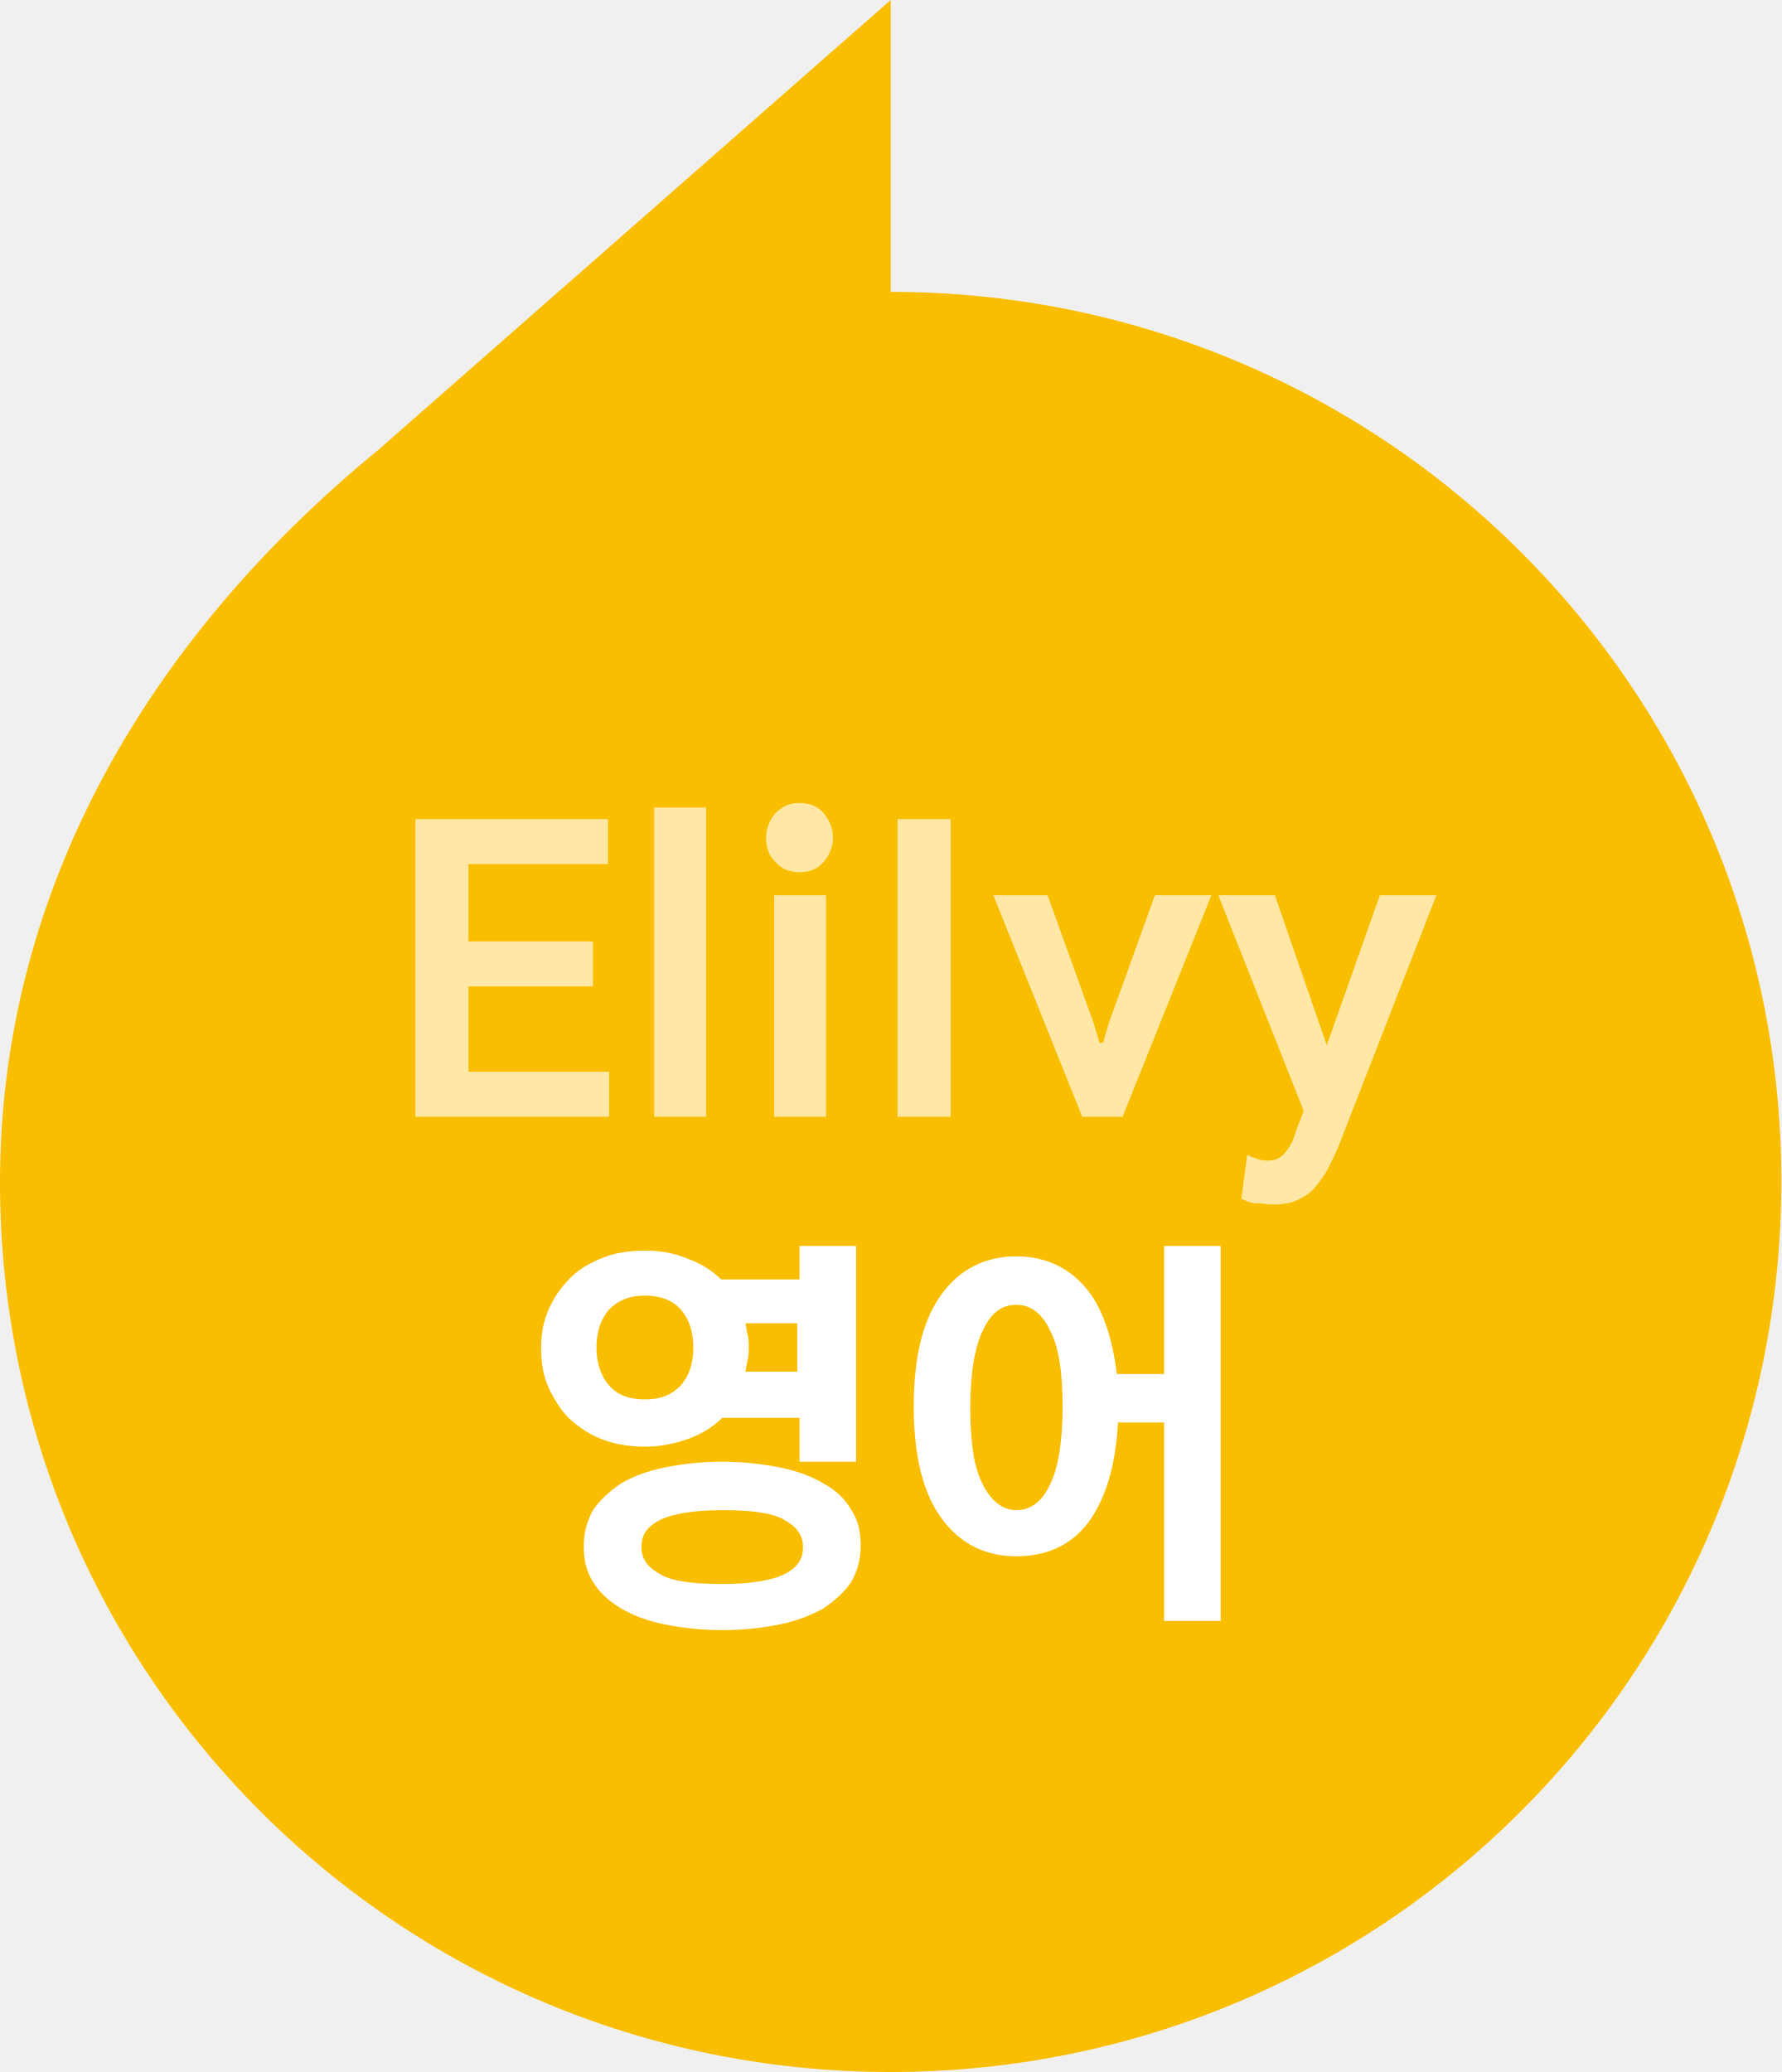
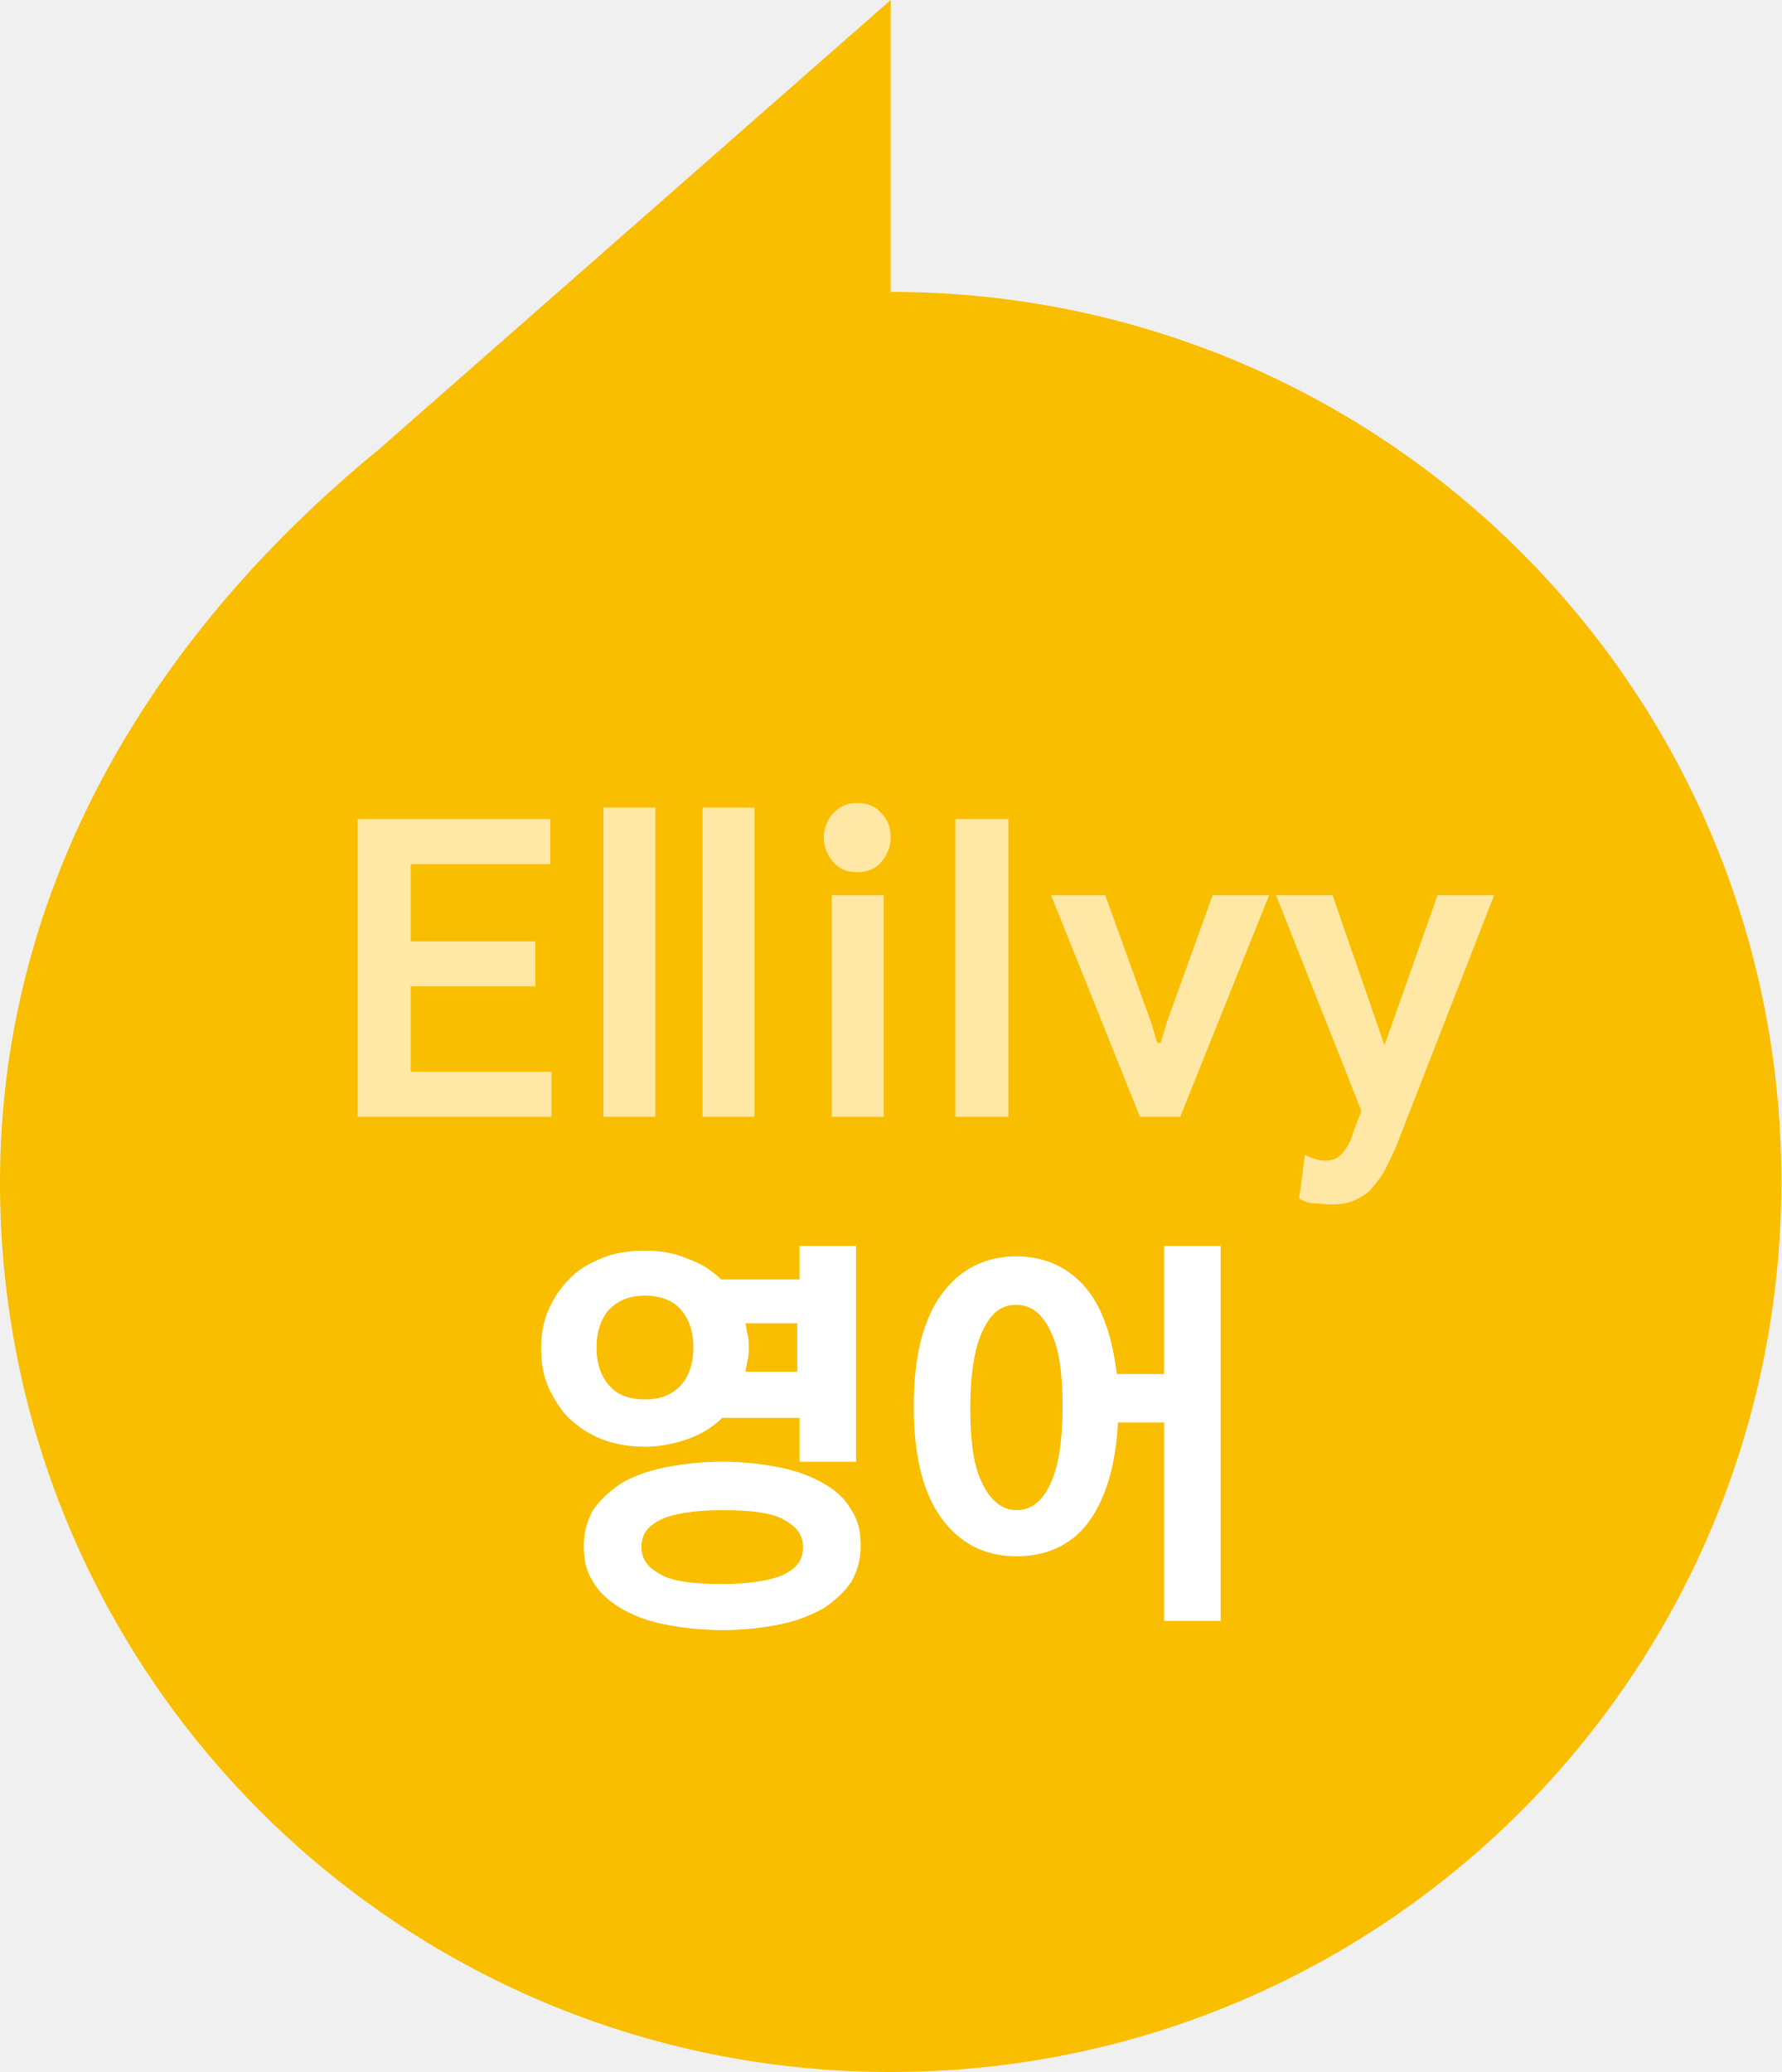
<svg xmlns="http://www.w3.org/2000/svg" version="1.1" id="_레이어_2" x="0px" y="0px" viewBox="0 0 154.4 179.6" style="enable-background:new 0 0 154.4 179.6;" xml:space="preserve">
  <style type="text/css">
	.st0{fill:#FABE00;}
	.st1{fill:#FFFFFF;}
	.st2{fill:#FFE8A6;}
</style>
  <g id="_레이어_2-2">
    <g>
      <path class="st0" d="M0,102.5c0,42.6,34.5,77.1,77.2,77.1s77.2-34.5,77.2-77.2s-34.5-77.1-77.2-77.1V0L32.9,38.9    C11.9,56.1,0,78.2,0,102.5" />
      <g>
        <path class="st1" d="M55.9,125.4c-1.3,0-2.5-0.2-3.6-0.6s-2-1-2.8-1.7s-1.4-1.7-1.9-2.7c-0.5-1.1-0.7-2.2-0.7-3.5     s0.2-2.4,0.7-3.5s1.1-1.9,1.9-2.7s1.8-1.3,2.8-1.7s2.3-0.6,3.6-0.6s2.5,0.2,3.7,0.7c1.1,0.4,2.1,1,2.9,1.8h6.8V108h4.9v18.7h-4.9     v-3.8h-6.7c-0.8,0.8-1.8,1.4-2.9,1.8S57.3,125.4,55.9,125.4C55.9,125.4,55.9,125.4,55.9,125.4z M62.6,141.3c-1.8,0-3.5-0.2-5-0.5     s-2.8-0.8-3.8-1.4c-1-0.6-1.9-1.4-2.4-2.3c-0.6-0.9-0.8-1.9-0.8-3.1s0.3-2.2,0.8-3.1c0.6-0.9,1.4-1.6,2.4-2.3     c1-0.6,2.3-1.1,3.8-1.4s3.2-0.5,5-0.5s3.5,0.2,5,0.5s2.8,0.8,3.8,1.4c1.1,0.6,1.9,1.4,2.4,2.3c0.6,0.9,0.8,1.9,0.8,3.1     s-0.3,2.2-0.8,3.1c-0.6,0.9-1.4,1.6-2.4,2.3c-1.1,0.6-2.3,1.1-3.8,1.4S64.5,141.3,62.6,141.3z M55.9,112.3     c-1.3,0-2.3,0.4-3.1,1.2c-0.7,0.8-1.1,1.9-1.1,3.3s0.4,2.5,1.1,3.3s1.7,1.2,3.1,1.2s2.3-0.4,3.1-1.2c0.7-0.8,1.1-1.9,1.1-3.3     s-0.4-2.5-1.1-3.3S57.2,112.3,55.9,112.3z M62.6,130.9c-2.4,0-4.2,0.3-5.3,0.8c-1.2,0.6-1.7,1.3-1.7,2.4s0.6,1.8,1.7,2.4     s2.9,0.8,5.3,0.8s4.2-0.3,5.3-0.8c1.2-0.6,1.7-1.3,1.7-2.4s-0.6-1.8-1.7-2.4S65,130.9,62.6,130.9z M64.9,116.8     c0,0.4,0,0.7-0.1,1.1c-0.1,0.3-0.1,0.7-0.2,1h4.5v-4.2h-4.5c0.1,0.3,0.1,0.7,0.2,1S64.9,116.4,64.9,116.8z" />
        <path class="st1" d="M88.1,134.9c-2.7,0-4.9-1.1-6.5-3.3s-2.4-5.4-2.4-9.7s0.8-7.5,2.4-9.7s3.8-3.3,6.5-3.3     c2.4,0,4.4,0.9,5.9,2.6s2.4,4.3,2.8,7.6h4.1V108h4.9v32.5h-4.9v-17.2h-4c-0.2,3.8-1.1,6.7-2.6,8.7S90.6,134.9,88.1,134.9     C88.1,134.9,88.1,134.9,88.1,134.9z M88.1,113.1c-1.3,0-2.2,0.7-2.9,2.2c-0.7,1.4-1.1,3.7-1.1,6.7s0.3,5.2,1.1,6.7     c0.7,1.4,1.7,2.2,2.9,2.2s2.2-0.7,2.9-2.2c0.7-1.4,1.1-3.7,1.1-6.7s-0.3-5.2-1.1-6.7C90.3,113.8,89.3,113.1,88.1,113.1z" />
      </g>
      <g>
-         <path class="st2" d="M52.8,96.8H36V71h16.7v3.9H40.6v6.7h10.8v3.9H40.6v7.4h12.2V96.8z" />
-         <path class="st2" d="M61.2,96.8h-4.5V70h4.5V96.8z" />
-         <path class="st2" d="M72.2,72.6c0,0.8-0.3,1.5-0.8,2.1c-0.5,0.6-1.2,0.9-2.1,0.9s-1.6-0.3-2.1-0.9c-0.6-0.6-0.8-1.3-0.8-2.1     s0.3-1.5,0.8-2.1c0.6-0.6,1.2-0.9,2.1-0.9s1.6,0.3,2.1,0.9S72.2,71.8,72.2,72.6z M71.6,96.8h-4.5V77.6h4.5V96.8z" />
-         <path class="st2" d="M82.4,96.8h-4.6V71h4.6V96.8z" />
-         <path class="st2" d="M105,77.6l-7.7,19.2h-3.5l-7.7-19.2h4.7l4,11.1l0.5,1.7h0.3l0.5-1.7l4-11.1C100.3,77.6,105,77.6,105,77.6z" />
-         <path class="st2" d="M124.5,77.6l-8.5,21.8c-0.3,0.7-0.6,1.3-0.9,1.9c-0.3,0.6-0.7,1.1-1.1,1.6s-0.9,0.8-1.5,1.1     s-1.3,0.4-2.2,0.4c-0.5,0-0.9-0.1-1.4-0.1s-0.9-0.2-1.3-0.4l0.5-3.8c0.4,0.2,0.7,0.3,1,0.4c0.3,0.1,0.6,0.1,0.8,0.1     c0.6,0,1.1-0.2,1.5-0.7s0.7-1,0.9-1.8l0.7-1.8l-7.4-18.7h4.9l4.5,13l4.6-13H124.5L124.5,77.6z" />
+         <path class="st2" d="M47.8,96.8H31V71h16.7v3.9H35.6v6.7h10.8v3.9H35.6v7.4h12.2V96.8z" />
+         <path class="st2" d="M56.8,96.8h-4.5V70h4.5V96.8z" />
+         <path class="st2" d="M65.4,96.8h-4.5V70h4.5V96.8z" />
+         <path class="st2" d="M77.2,72.6c0,0.8-0.3,1.5-0.8,2.1c-0.5,0.6-1.2,0.9-2.1,0.9s-1.6-0.3-2.1-0.9s-0.8-1.3-0.8-2.1     s0.3-1.5,0.8-2.1c0.6-0.6,1.2-0.9,2.1-0.9s1.6,0.3,2.1,0.9C77,71.1,77.2,71.8,77.2,72.6z M76.6,96.8h-4.5V77.6h4.5V96.8z" />
+         <path class="st2" d="M87.4,96.8h-4.6V71h4.6V96.8z" />
+         <path class="st2" d="M110,77.6l-7.7,19.2h-3.5l-7.7-19.2h4.7l4,11.1l0.5,1.7h0.3l0.5-1.7l4-11.1C105.3,77.6,110,77.6,110,77.6z" />
+         <path class="st2" d="M129.5,77.6l-8.5,21.8c-0.3,0.7-0.6,1.3-0.9,1.9c-0.3,0.6-0.7,1.1-1.1,1.6s-0.9,0.8-1.5,1.1     s-1.3,0.4-2.2,0.4c-0.5,0-0.9-0.1-1.4-0.1s-0.9-0.2-1.3-0.4l0.5-3.8c0.4,0.2,0.7,0.3,1,0.4c0.3,0.1,0.6,0.1,0.8,0.1     c0.6,0,1.1-0.2,1.5-0.7s0.7-1,0.9-1.8l0.7-1.8l-7.4-18.7h4.9l4.5,13l4.6-13H129.5L129.5,77.6z" />
      </g>
    </g>
  </g>
</svg>
